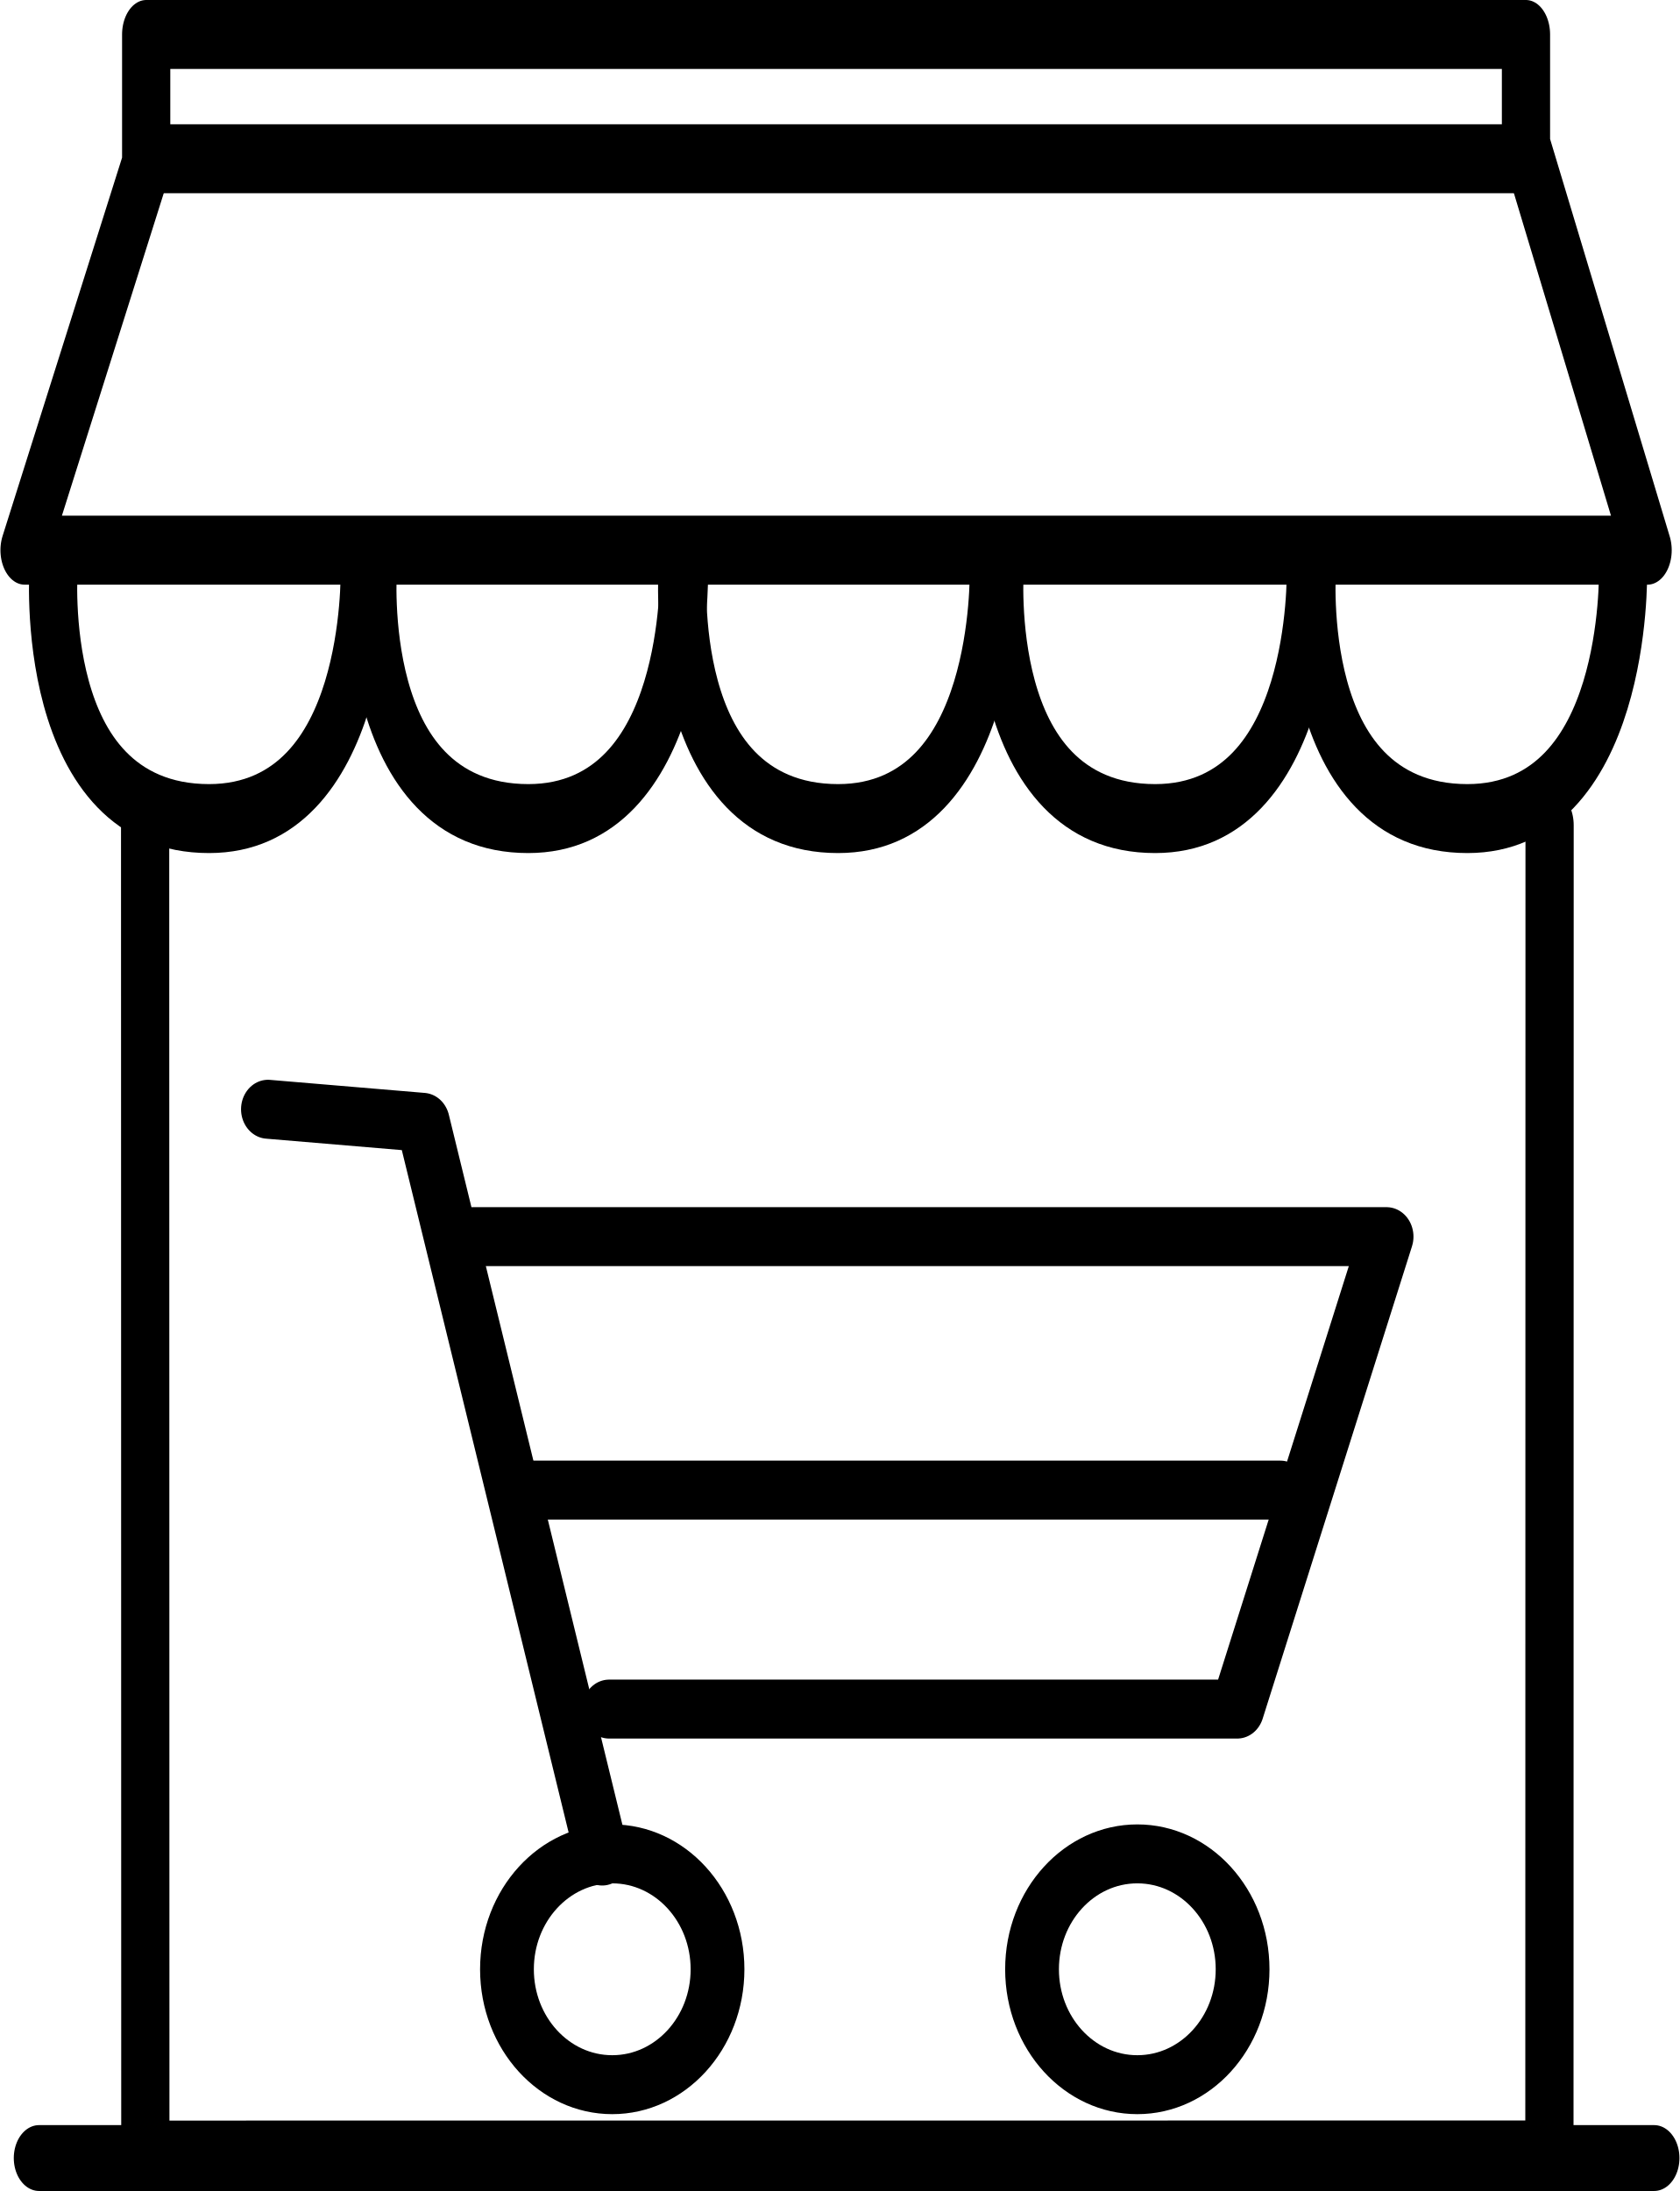
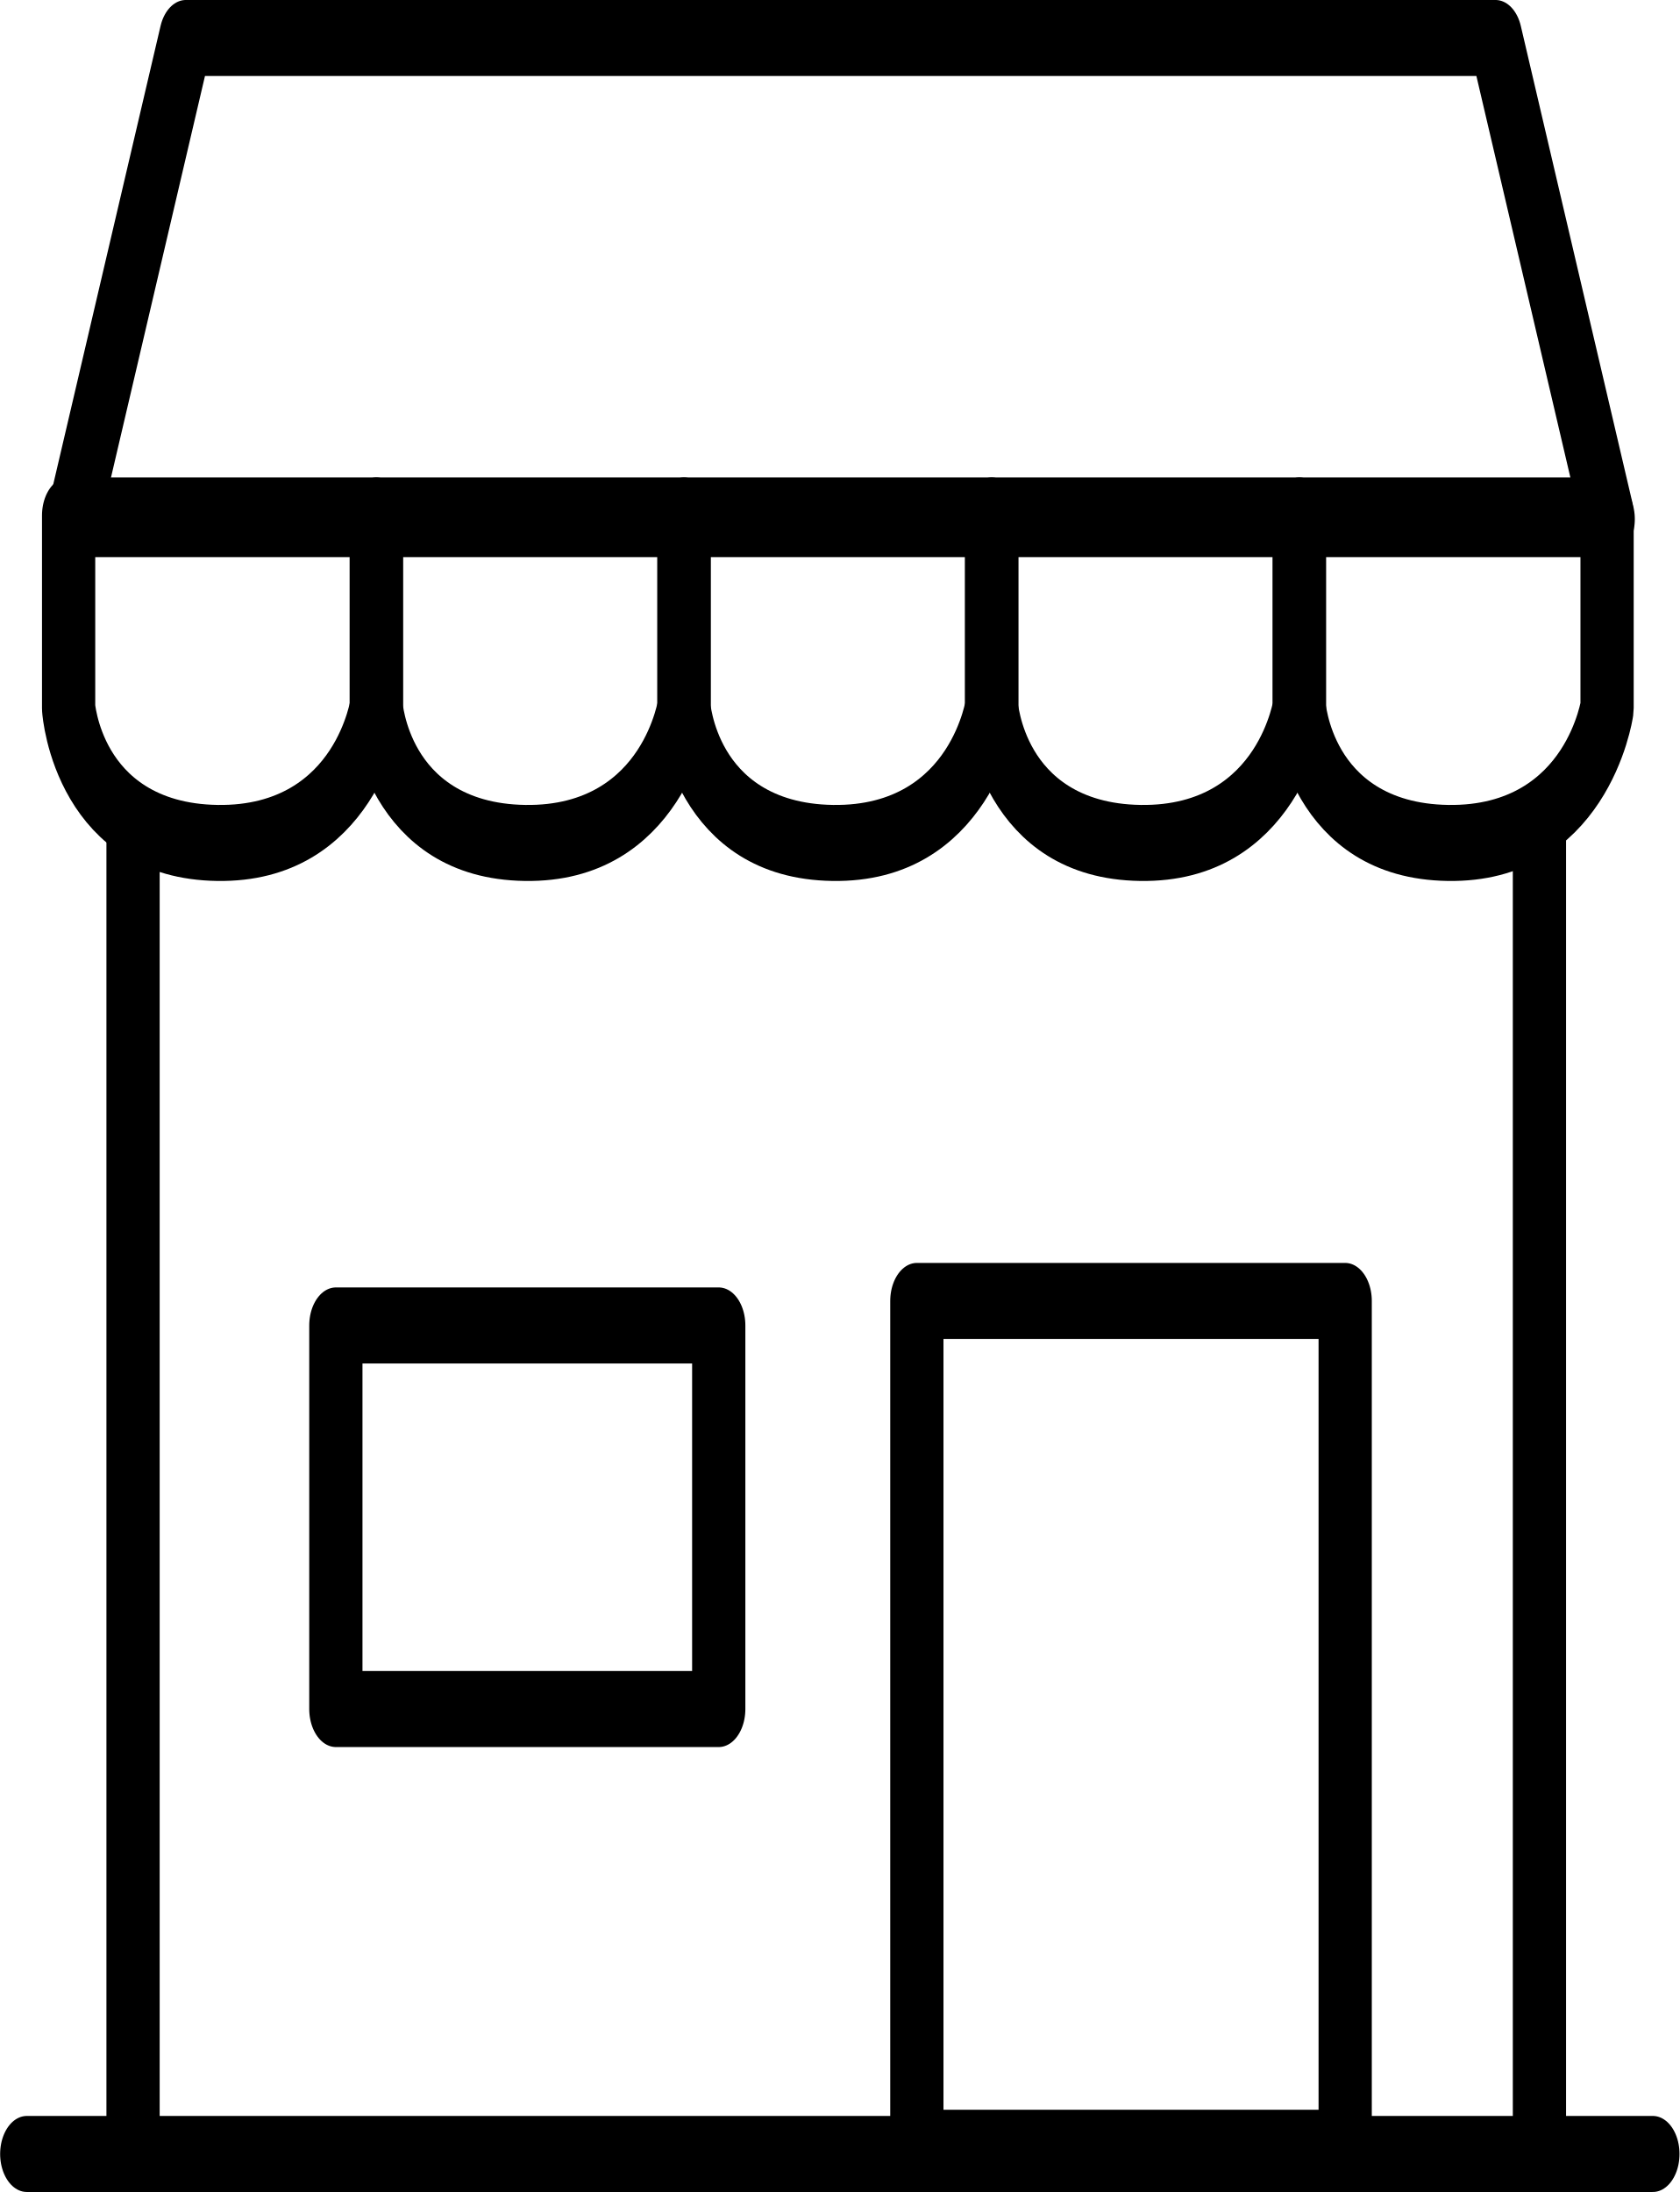
- <svg xmlns="http://www.w3.org/2000/svg" width="0.996in" height="1.299in" viewBox="0 0 25.292 33.004" version="1.1" id="svg1" xml:space="preserve">
+ <svg xmlns="http://www.w3.org/2000/svg" width="1.003in" height="1.309in" viewBox="0 0 25.479 33.258" version="1.1" id="svg1" xml:space="preserve">
  <defs id="defs1" />
-   <g id="g934" transform="matrix(0.2645833,0,0,0.2645833,-182.3494,-560.3348)">
-     <g id="g747" transform="translate(0,-16.96563)">
-       <g id="g325" style="stroke:#000000;stroke-width:7.437;stroke-dasharray:none;stroke-opacity:1" transform="matrix(0.4116761,0,0,0.4512383,-603.863,1512.676)">
-         <circle style="opacity:1;fill:none;stroke:#000000;stroke-width:7.437;stroke-linecap:round;stroke-linejoin:round;stroke-dasharray:none;stroke-opacity:1" id="circle323" cx="3225.569" cy="1627.094" r="14.56" />
-         <path style="opacity:1;fill:none;stroke:#000000;stroke-width:7.437;stroke-linecap:round;stroke-linejoin:round;stroke-dasharray:none;stroke-opacity:1" d="m 3177.951,1518.585 21.427,1.648 24.805,92.574" id="path323" />
-         <path style="opacity:1;fill:none;stroke:#000000;stroke-width:7.437;stroke-linecap:round;stroke-linejoin:round;stroke-dasharray:none;stroke-opacity:1" d="m 3206.299,1534.657 h 126.362 l -20.655,59.608 h -86.874" id="path324" />
-         <circle style="opacity:1;fill:none;stroke:#000000;stroke-width:7.437;stroke-linecap:round;stroke-linejoin:round;stroke-dasharray:none;stroke-opacity:1" id="circle324" cx="3298.187" cy="1627.094" r="14.56" />
-         <path style="opacity:1;fill:none;stroke:#000000;stroke-width:7.437;stroke-linecap:round;stroke-linejoin:round;stroke-dasharray:none;stroke-opacity:1" d="m 3214.148,1566.637 h 103.827" id="path325" />
-       </g>
-       <g id="g722" transform="matrix(0.7459837,0,0,0.9731965,199.1939,58.88551)">
-         <g id="g334" transform="matrix(0.4714072,0,0,0.5167095,-816.6535,1412.222)" style="stroke:#000000;stroke-width:7.807;stroke-dasharray:none;stroke-opacity:1">
-           <path id="path326" style="opacity:1;fill:none;stroke:#000000;stroke-width:7.807;stroke-linecap:round;stroke-linejoin:round;stroke-dasharray:none;stroke-opacity:1" d="m 3149.353,1398.948 h 223.392 v 12.639 l 19.691,45.747 h -262.774 l 19.691,-43.602 z" />
-           <path style="opacity:1;fill:none;fill-opacity:1;stroke:#000000;stroke-width:7.807;stroke-linecap:round;stroke-linejoin:round;stroke-dasharray:none;stroke-opacity:1" d="m 3151.265,1413.017 h 221.464" id="path327" />
-           <path style="opacity:1;fill:none;fill-opacity:1;stroke:#000000;stroke-width:7.807;stroke-linecap:round;stroke-linejoin:round;stroke-dasharray:none;stroke-opacity:1" d="m 3134.365,1459.32 c 0,0 -2.932,28.408 25.177,28.402 25.961,-0.01 25.189,-27.894 25.189,-27.894" id="path328" />
-           <path style="opacity:1;fill:none;fill-opacity:1;stroke:#000000;stroke-width:7.807;stroke-linecap:round;stroke-linejoin:round;stroke-dasharray:none;stroke-opacity:1" d="m 3186.055,1459.32 c 0,0 -2.932,28.408 25.177,28.402 25.961,-0.01 25.189,-27.894 25.189,-27.894" id="path329" />
-           <path style="opacity:1;fill:none;fill-opacity:1;stroke:#000000;stroke-width:7.807;stroke-linecap:round;stroke-linejoin:round;stroke-dasharray:none;stroke-opacity:1" d="m 3236.215,1459.32 c 0,0 -2.932,28.408 25.177,28.402 25.961,-0.01 25.189,-27.894 25.189,-27.894" id="path330" />
-           <path style="opacity:1;fill:none;fill-opacity:1;stroke:#000000;stroke-width:7.807;stroke-linecap:round;stroke-linejoin:round;stroke-dasharray:none;stroke-opacity:1" d="m 3287.541,1459.32 c 0,0 -2.932,28.408 25.177,28.402 25.961,-0.01 25.189,-27.894 25.189,-27.894" id="path331" />
-           <path style="opacity:1;fill:none;fill-opacity:1;stroke:#000000;stroke-width:7.807;stroke-linecap:round;stroke-linejoin:round;stroke-dasharray:none;stroke-opacity:1" d="m 3338.089,1459.32 c 0,0 -2.932,28.408 25.177,28.402 25.961,-0.01 25.189,-27.894 25.189,-27.894" id="path332" />
-           <g id="g333" style="stroke:#000000;stroke-width:7.807;stroke-dasharray:none;stroke-opacity:1">
-             <path style="opacity:1;fill:none;stroke:#000000;stroke-width:7.807;stroke-linecap:round;stroke-linejoin:round;stroke-dasharray:none;stroke-opacity:1" d="m 3376.567,1488.483 -0.029,150.541 -227.321,0.01 -0.035,-150.325" id="path333" />
-           </g>
-         </g>
-         <path style="fill:none;stroke:#000000;stroke-width:3.853;stroke-linecap:round;stroke-linejoin:round;stroke-dasharray:none;stroke-opacity:1" d="M 659.796,2259.302 H 783.069" id="path335" />
-       </g>
+   <g id="g934" transform="matrix(0.2645833,0,0,0.2645833,-217.5297,-560.0808)">
+     <g id="g323" transform="matrix(0.3588166,0,0,0.5124156,39.15332,1395.209)" style="stroke:#000000;stroke-width:8.508;stroke-dasharray:none;stroke-opacity:1">
+       <path id="path314" style="opacity:1;fill:none;stroke:#000000;stroke-width:8.508;stroke-linecap:round;stroke-linejoin:round;stroke-dasharray:none;stroke-opacity:1" d="m 2193.134,1465.974 h 49.189 v 21.558 c 0,0 -3.163,15.334 -25.424,15.097 -22.261,-0.237 -23.765,-15.097 -23.765,-15.097 z" />
+       <path id="path315" style="opacity:1;fill:none;stroke:#000000;stroke-width:8.508;stroke-linecap:round;stroke-linejoin:round;stroke-dasharray:none;stroke-opacity:1" d="m 2242.302,1465.974 h 49.189 v 21.558 c 0,0 -3.163,15.334 -25.424,15.097 -22.261,-0.237 -23.765,-15.097 -23.765,-15.097 z" />
+       <path id="path316" style="opacity:1;fill:none;stroke:#000000;stroke-width:8.508;stroke-linecap:round;stroke-linejoin:round;stroke-dasharray:none;stroke-opacity:1" d="m 2291.471,1465.974 h 49.189 v 21.558 c 0,0 -3.163,15.334 -25.424,15.097 -22.261,-0.237 -23.765,-15.097 -23.765,-15.097 z" />
+       <path id="path317" style="opacity:1;fill:none;stroke:#000000;stroke-width:8.508;stroke-linecap:round;stroke-linejoin:round;stroke-dasharray:none;stroke-opacity:1" d="m 2340.639,1465.974 h 49.189 v 21.558 c 0,0 -3.163,15.334 -25.424,15.097 -22.261,-0.237 -23.765,-15.097 -23.765,-15.097 z" />
+       <path id="path318" style="opacity:1;fill:none;stroke:#000000;stroke-width:8.508;stroke-linecap:round;stroke-linejoin:round;stroke-dasharray:none;stroke-opacity:1" d="m 2389.807,1465.974 h 49.189 v 21.558 c 0,0 -3.163,15.334 -25.424,15.097 -22.261,-0.237 -23.765,-15.097 -23.765,-15.097 z" />
+       <path id="path319" style="opacity:1;fill:none;stroke:#000000;stroke-width:8.508;stroke-linecap:round;stroke-linejoin:round;stroke-dasharray:none;stroke-opacity:1" d="m 2211.861,1412.548 h 209.314 l 18,53.843 h -245.314 z" />
+       <path style="opacity:1;fill:none;stroke:#000000;stroke-width:8.508;stroke-linecap:round;stroke-linejoin:round;stroke-dasharray:none;stroke-opacity:1" d="m 2203.431,1501.103 v 145.729" id="path320" />
+       <path style="opacity:1;fill:none;stroke:#000000;stroke-width:8.508;stroke-linecap:round;stroke-linejoin:round;stroke-dasharray:none;stroke-opacity:1" d="m 2428.187,1500.823 v 146.874" id="path321" />
+       <path style="opacity:1;fill:none;stroke:#000000;stroke-width:8.508;stroke-linecap:round;stroke-linejoin:round;stroke-dasharray:none;stroke-opacity:1" d="m 2186.444,1649.346 h 259.874" id="path322" />
+       <path id="rect322" style="opacity:1;fill:none;stroke-width:8.508;stroke-linecap:round;stroke-linejoin:round;stroke-dasharray:none" d="m 2235.841,1556.626 h 61.189 v 42.928 h -61.189 z" />
+       <path id="rect323" style="opacity:1;fill:none;stroke-width:8.508;stroke-linecap:round;stroke-linejoin:round;stroke-dasharray:none" d="m 2328.691,1553.883 h 68.452 v 94.771 h -68.452 z" />
    </g>
  </g>
</svg>
